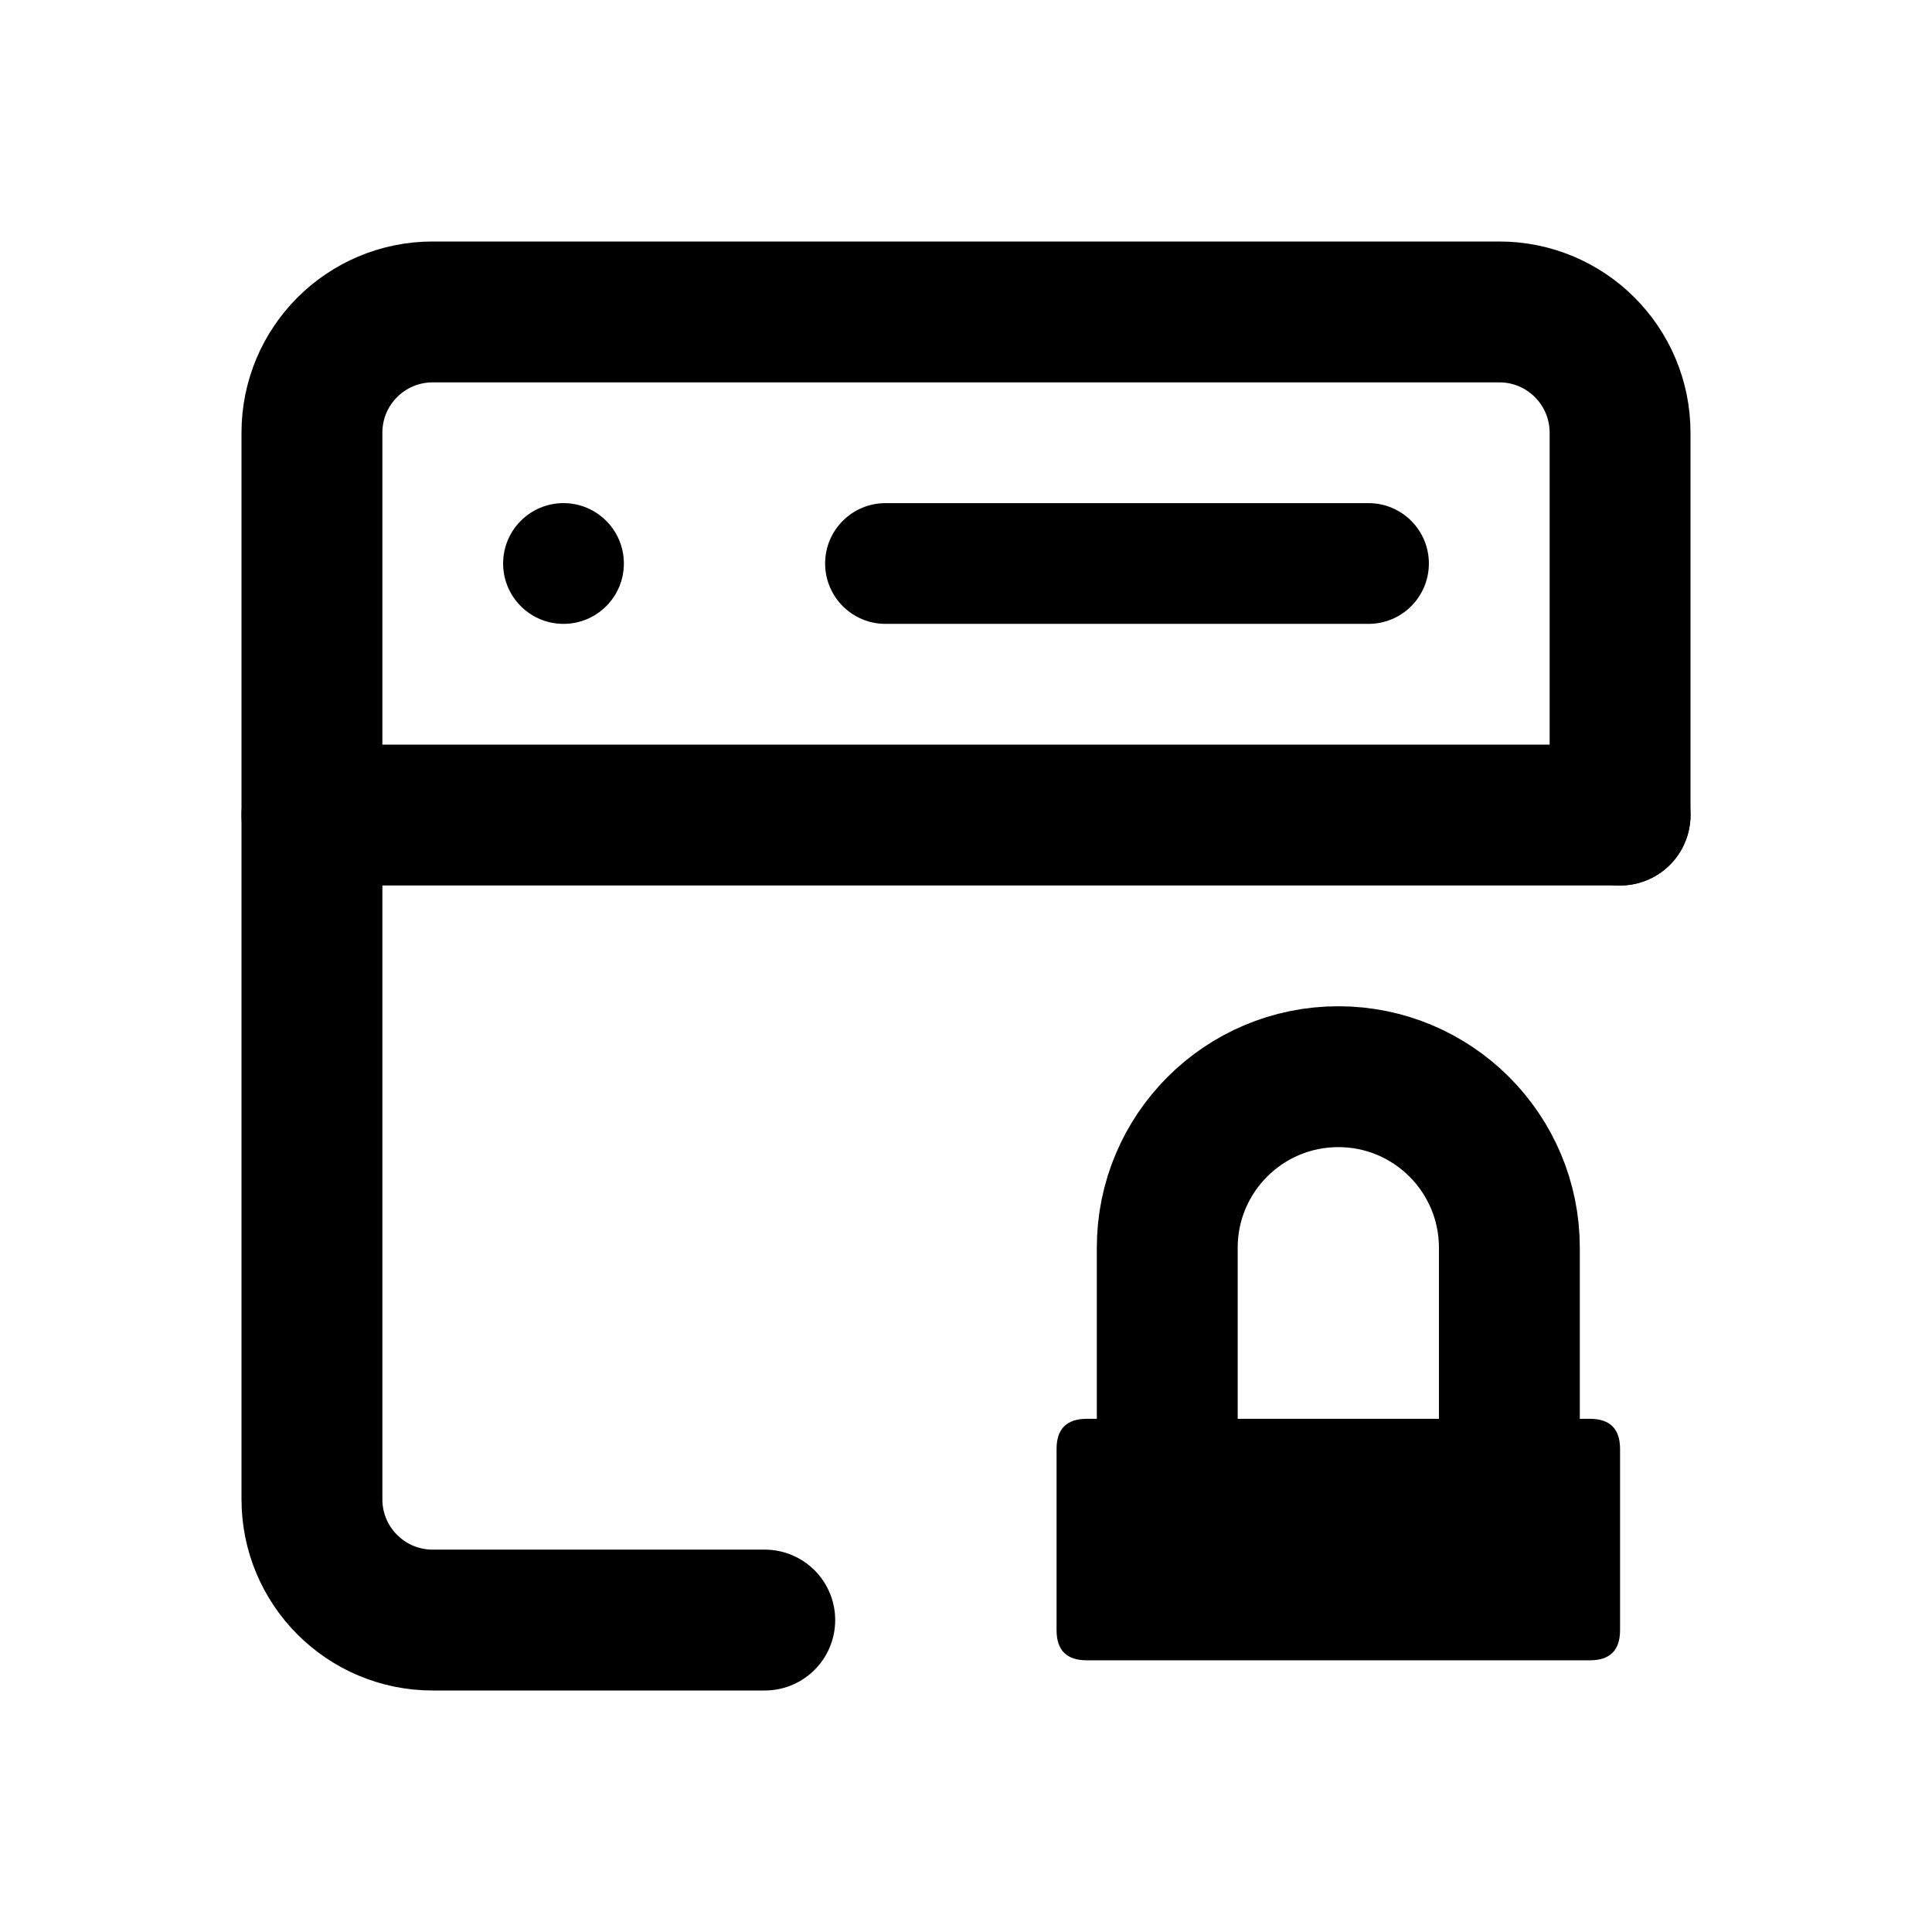
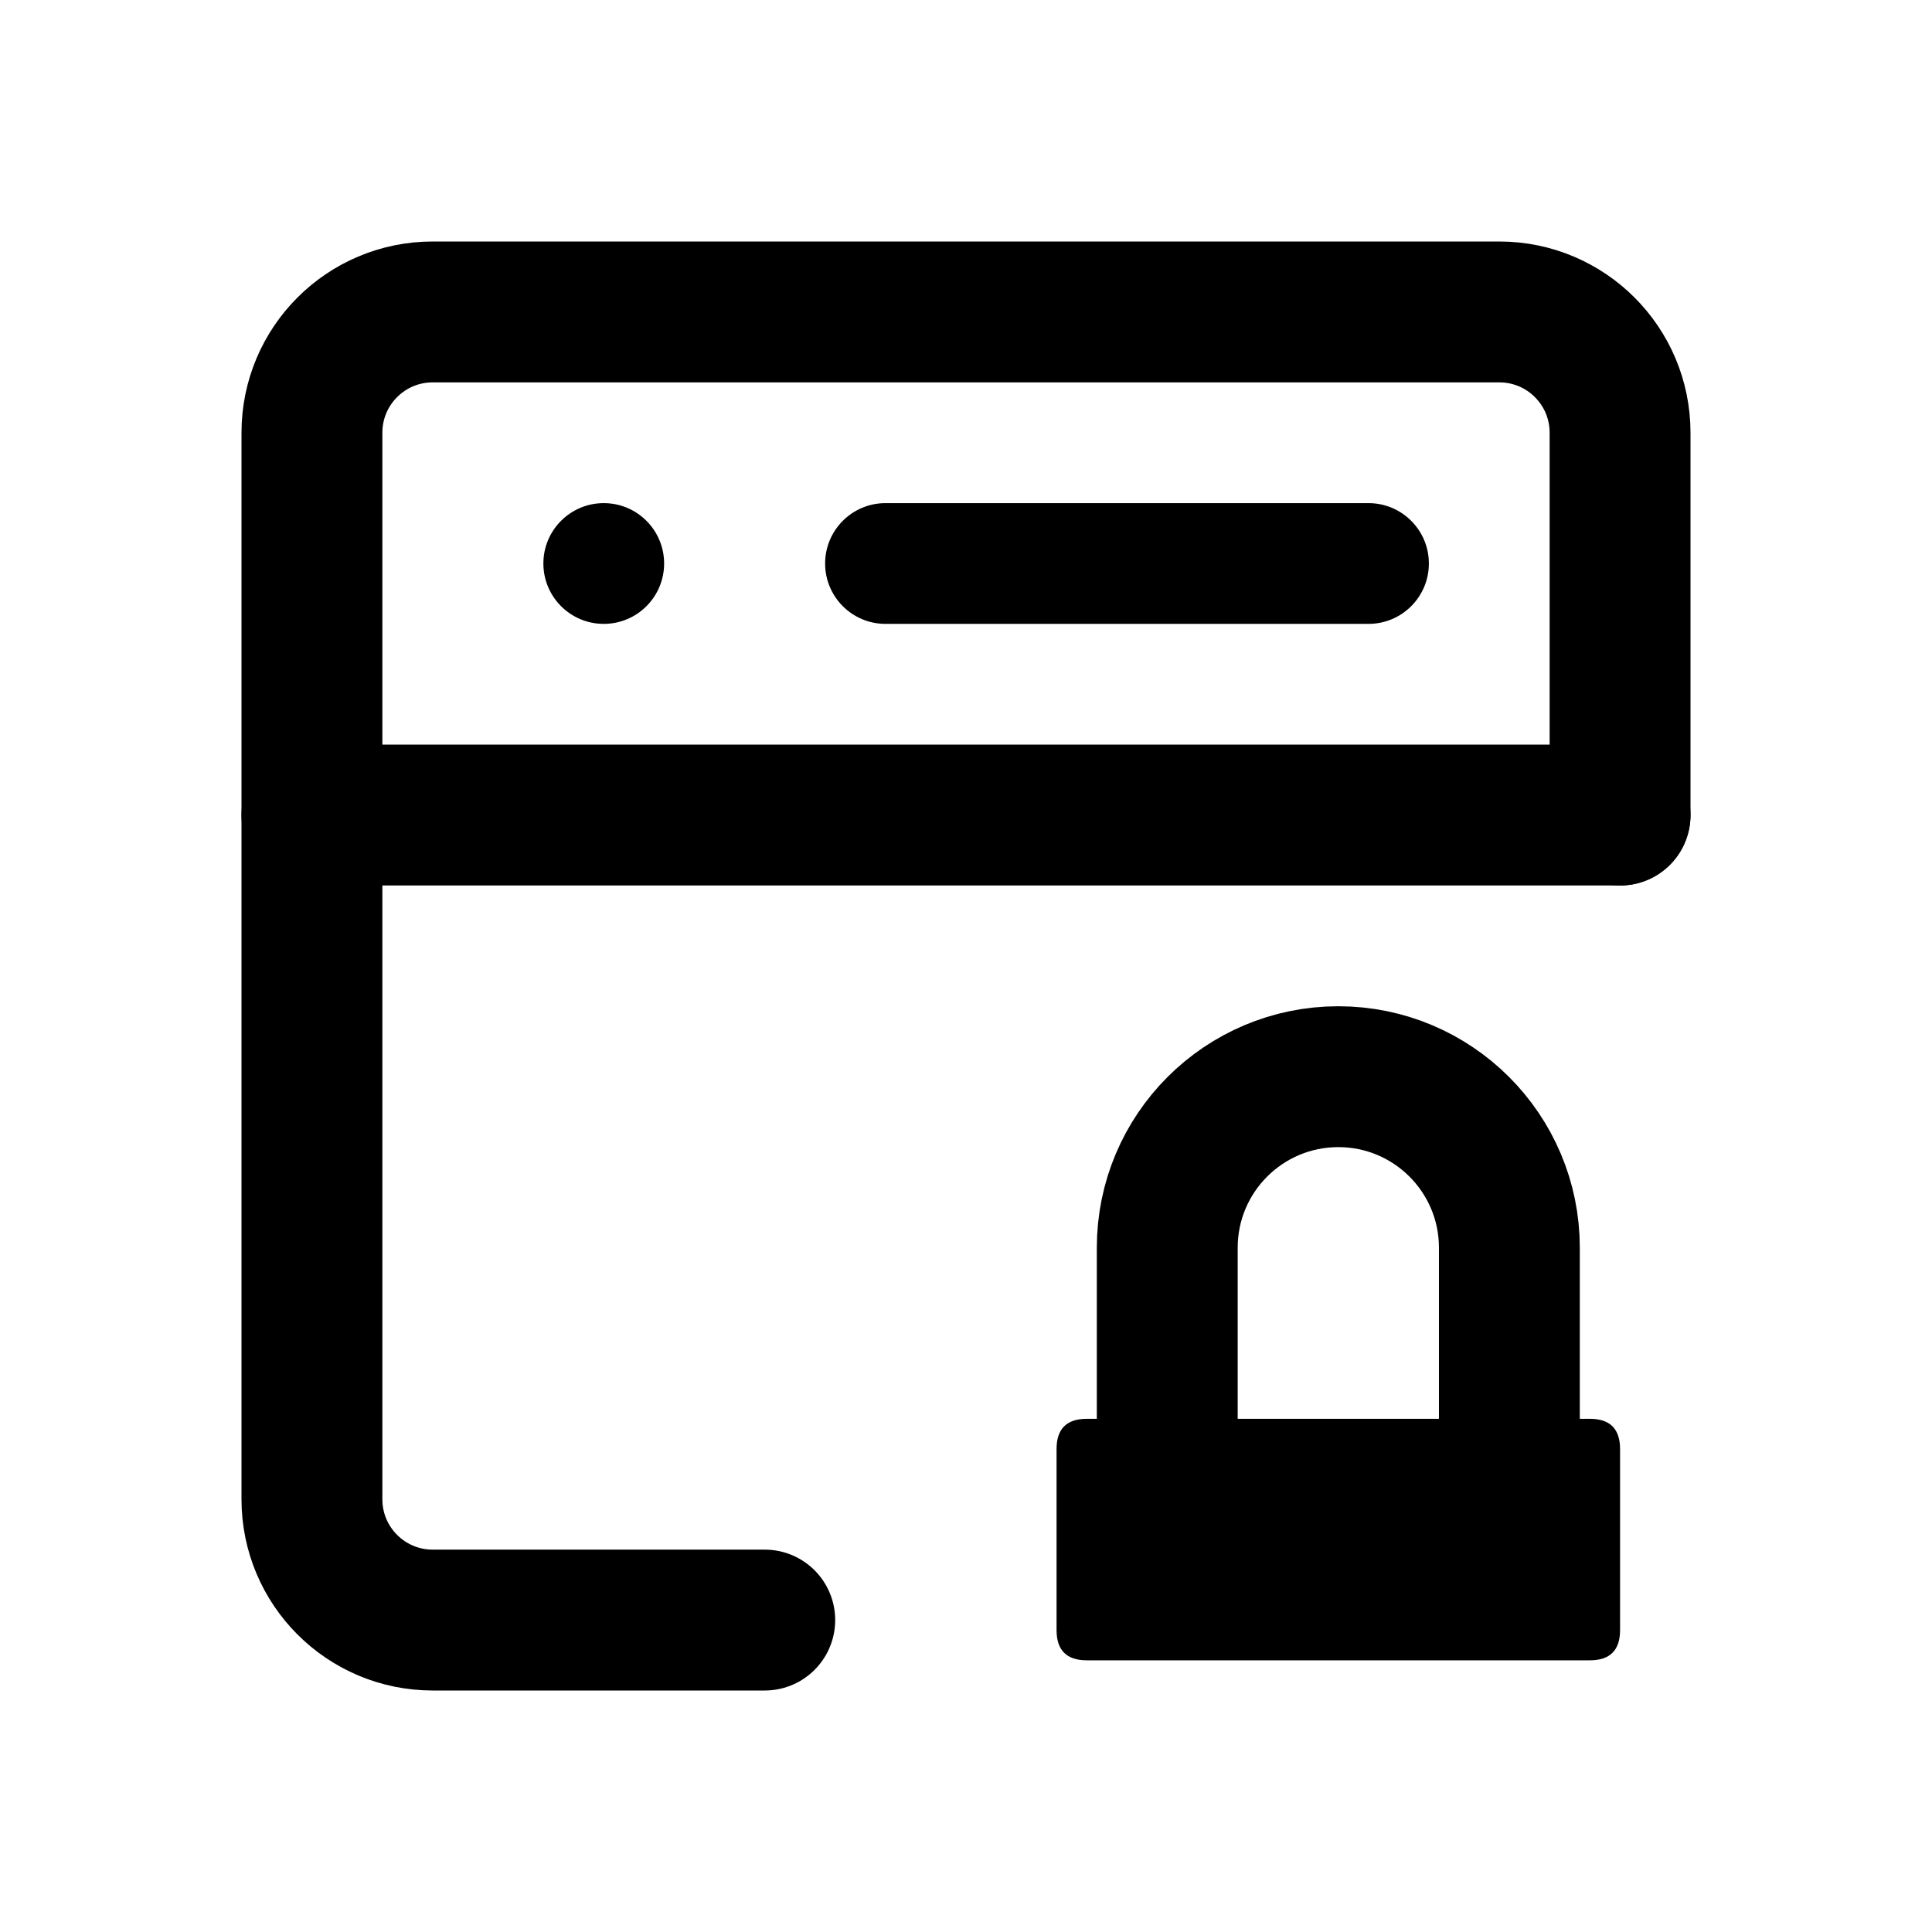
<svg xmlns="http://www.w3.org/2000/svg" width="24" height="24" viewBox="0 0 24 24" fill="none" stroke="currentColor" stroke-width="1.75" stroke-linecap="round" stroke-linejoin="round" aria-hidden="true" focusable="false">
  <path d="M9.5 20.125H5.375A1.5 1.5 0 0 1 3.875 18.625V5.375A1.5 1.5 0 0 1 5.375 3.875H18.625A1.5 1.5 0 0 1 20.125 5.375V10.125" />
  <path d="M3.875 10.125H20.125" />
-   <circle cx="7" cy="7" r="0.75" fill="currentColor" stroke="none" />
+   <circle cx="7.5" cy="7" r="0.75" fill="currentColor" stroke="none" />
  <path d="M11 6.25H17A0.75 0.75 0 0 1 17 7.75H11A0.75 0.75 0 0 1 11 6.25Z" fill="currentColor" stroke="none" />
  <path d="M14.5 18V15.5A2.125 2.125 0 0 1 18.75 15.5V18" />
  <path d="M13.5 17.625H19.75Q20.125 17.625 20.125 18V20.25Q20.125 20.625 19.75 20.625H13.5Q13.125 20.625 13.125 20.25V18Q13.125 17.625 13.5 17.625Z" fill="currentColor" stroke="none" />
</svg>
